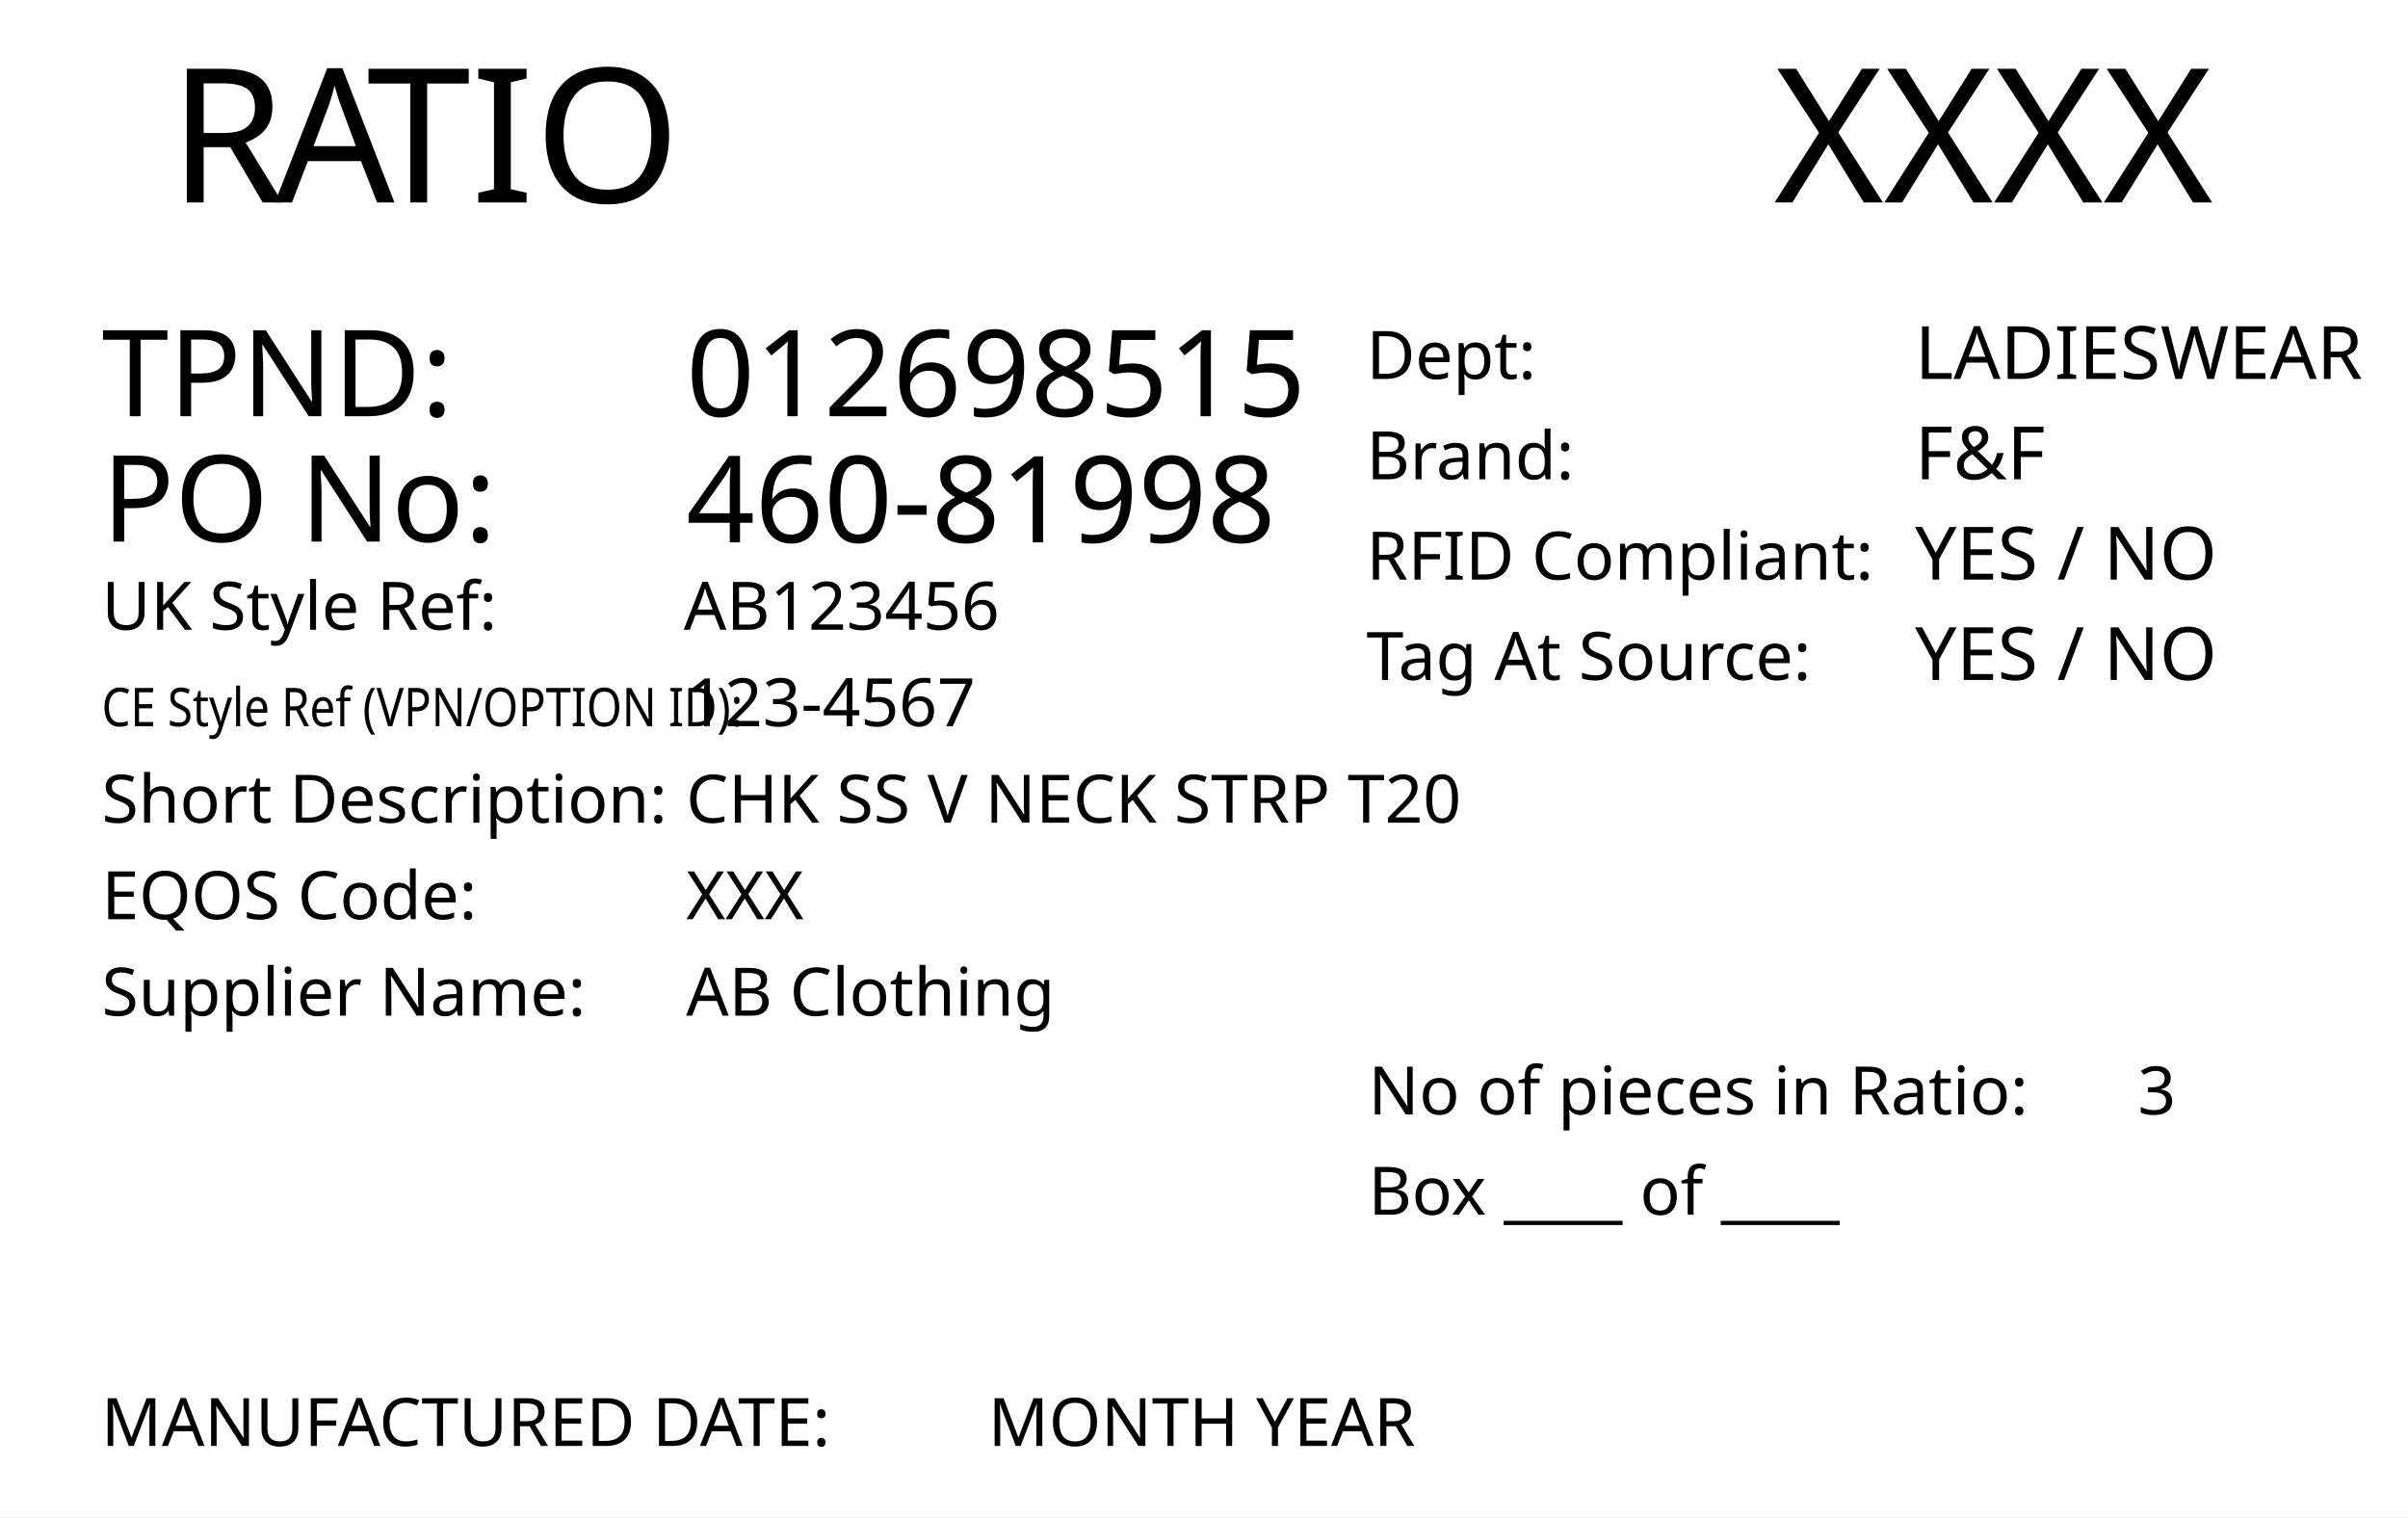
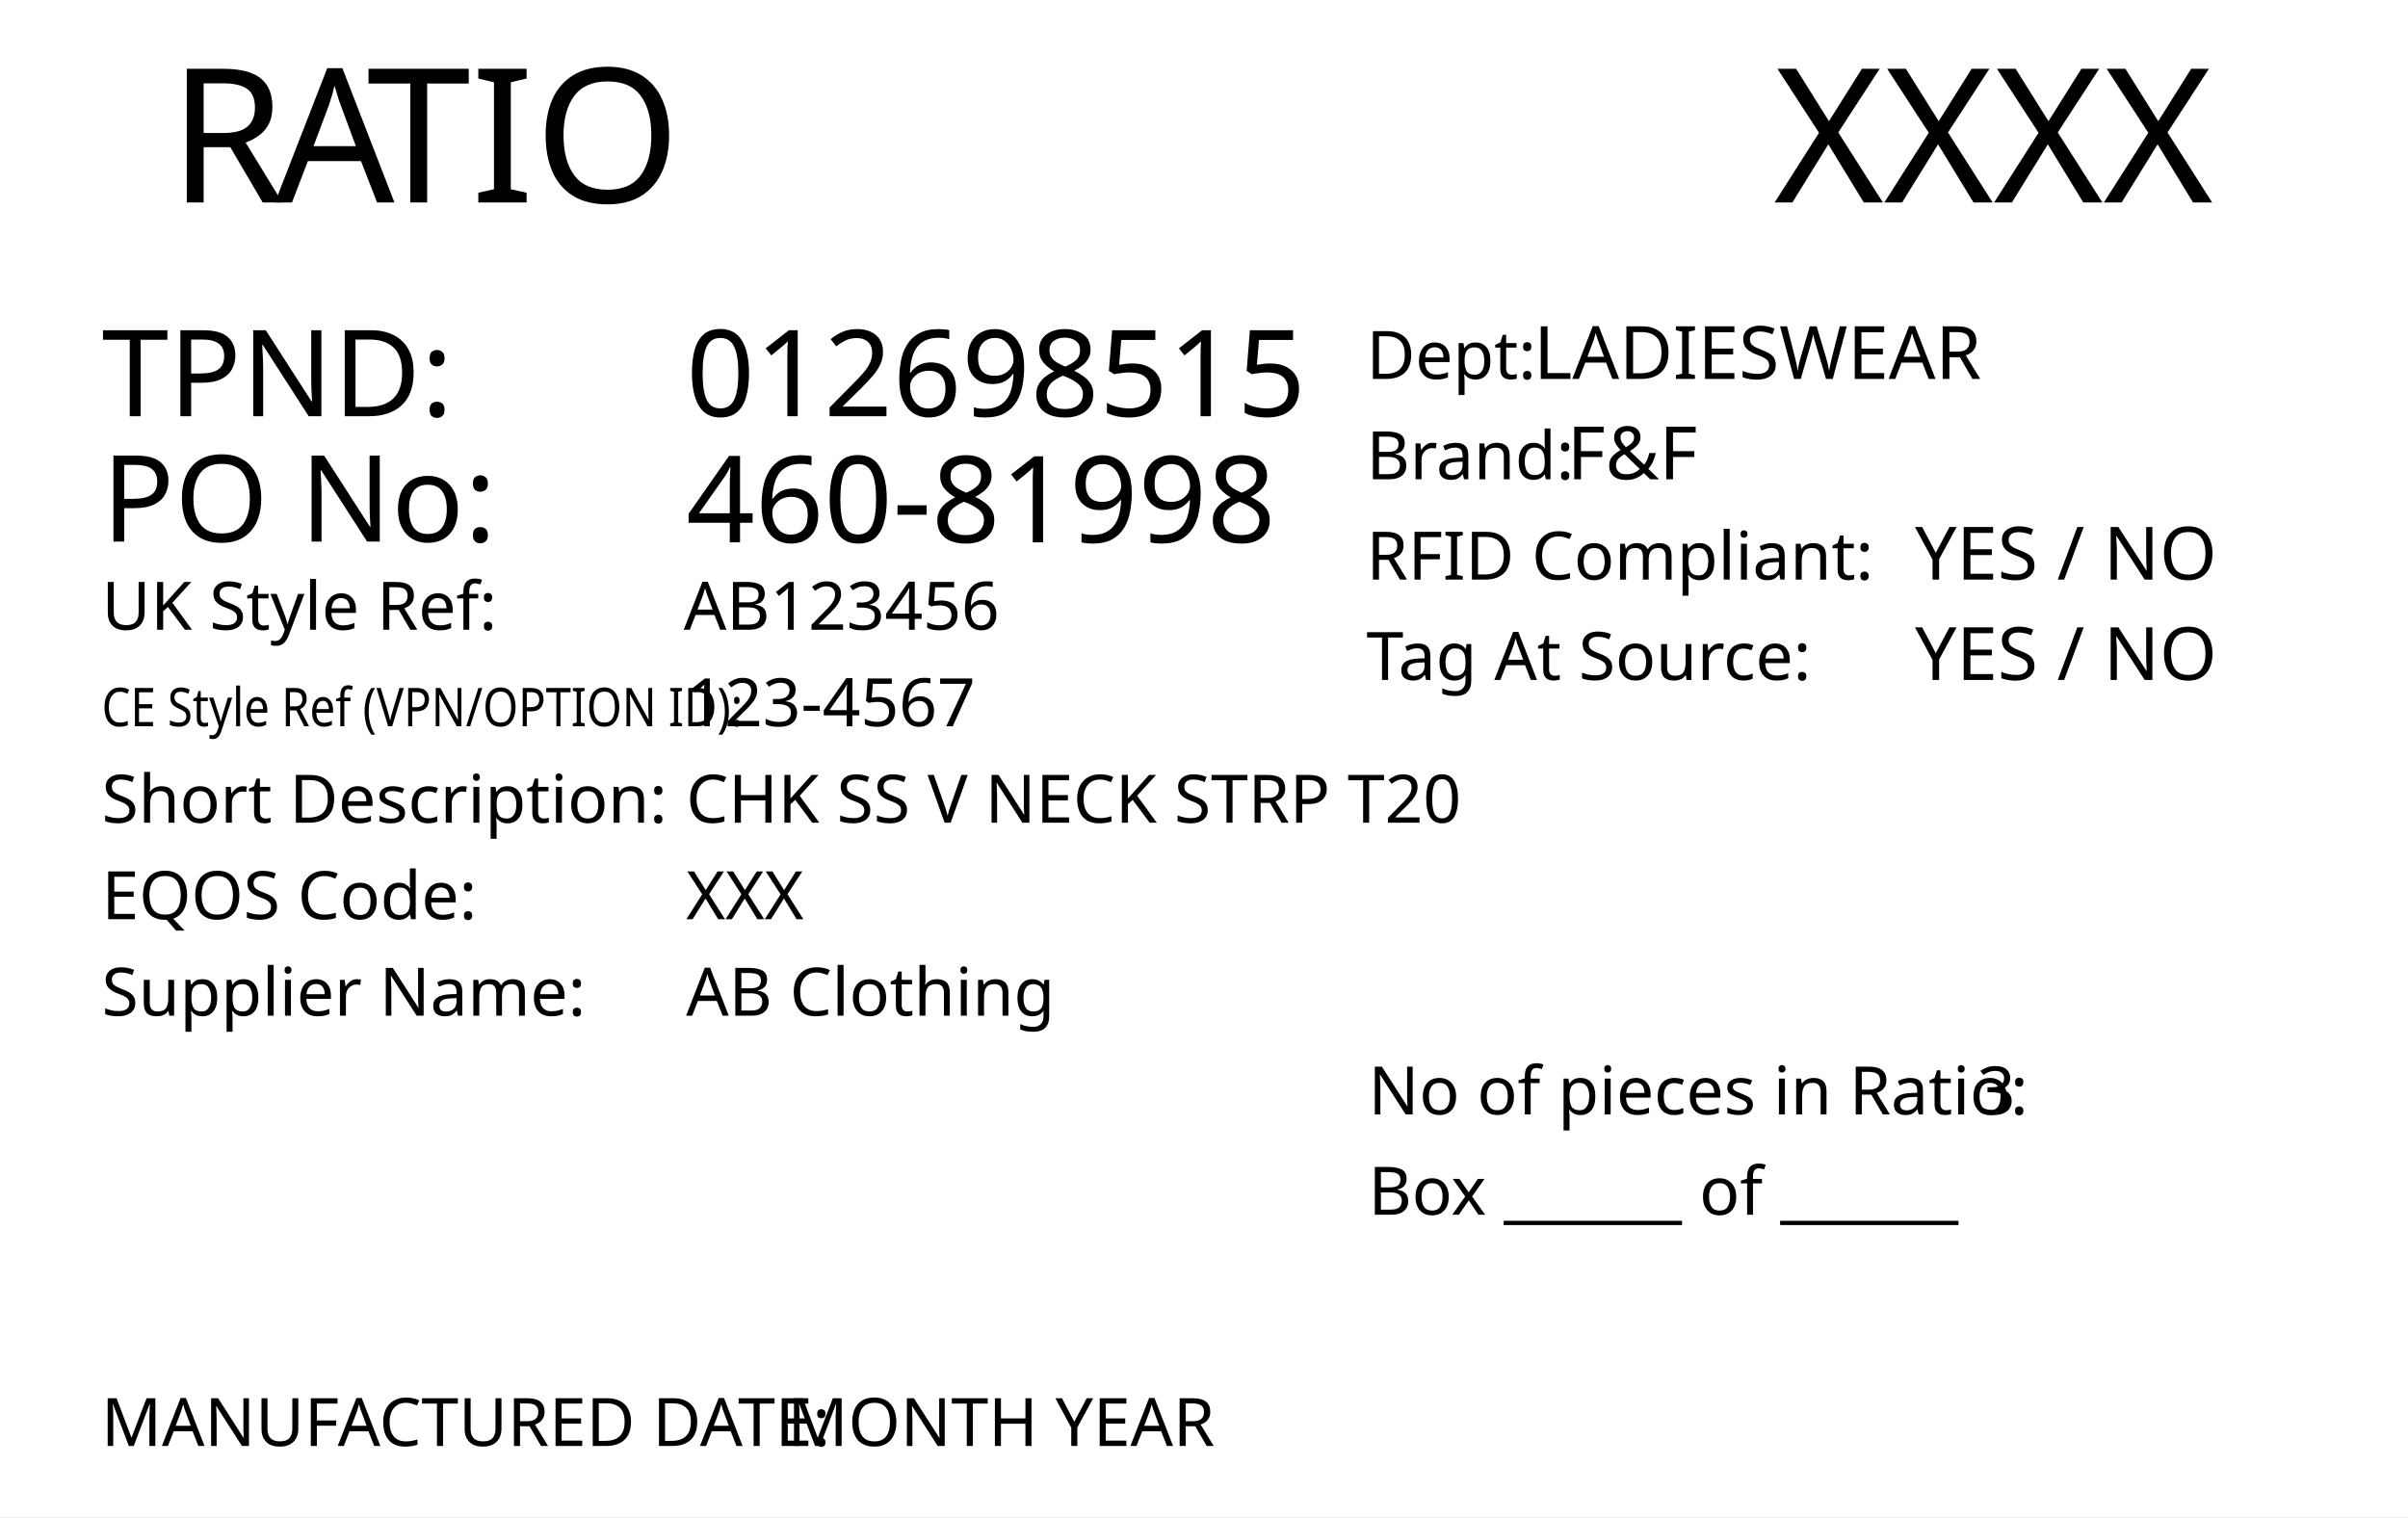
<svg xmlns="http://www.w3.org/2000/svg" version="1.1" id="Layer_1" x="0px" y="0px" viewBox="0 0 360 226.8" style="enable-background:new 0 0 360 226.8;" xml:space="preserve">
  <style type="text/css">
	.st0{fill:#FFFFFF;}
- 	.st1{font-family:'FranklinGothicBT-RomanCondensed',FrankGoth Cn BT;}
+ 	.st1{font-family:'FranklinGothicBT-RomanCondensed', FrankGoth Cn BT;}
	.st2{font-size:28px;}
	.st3{letter-spacing:-1;}
	.st4{font-size:10px;}
	.st5{font-size:11px;}
	.st6{font-size:18px;}
	.st7{letter-spacing:43;}
	.st8{font-size:8px;}
	.st9{letter-spacing:5;}
	.st10{letter-spacing:18;}
</style>
-   <rect y="0" class="st0" width="360" height="226.8" />
-   <text transform="matrix(1 0 0 1 265.1979 30.2704)" class="st1 st2" id="season_code">XXXX</text>
+   <g>
+     <rect y="0" style="fill:#FFFFFF;" width="360" height="226.8" />
+   </g>
+   <text transform="matrix(1 0 0 1 265.1979 30.2704)" style="font-family:'FranklinGothicBT-RomanCondensed', FrankGoth Cn BT; font-size:28px;" id="season_code">XXXX</text>
  <text transform="matrix(1 0 0 1 25.2101 30.2704)">
-     <tspan x="0" y="0" class="st1 st2">R</tspan>
-     <tspan x="15.9" y="0" class="st1 st2 st3">A</tspan>
-     <tspan x="29.6" y="0" class="st1 st2">TIO</tspan>
+     <tspan x="0" y="0" style="font-family:'FranklinGothicBT-RomanCondensed', FrankGoth Cn BT;font-size:28px;">R</tspan>
+     <tspan x="15.9" y="0" style="font-family:'FranklinGothicBT-RomanCondensed', FrankGoth Cn BT;font-size:28px;letter-spacing:-1;">A</tspan>
+     <tspan x="29.6" y="0" style="font-family:'FranklinGothicBT-RomanCondensed', FrankGoth Cn BT;font-size:28px;">TIO</tspan>
  </text>
-   <text transform="matrix(1 0 0 1 204.2858 56.6503)" class="st1 st4">Dept: </text>
-   <text transform="matrix(1 0 0 1 286.2916 56.6503)" class="st1 st5" id="department">LADIESWEAR</text>
-   <text transform="matrix(1 0 0 1 204.2858 71.6503)" class="st1 st4">Brand: </text>
-   <text transform="matrix(1 0 0 1 286.2916 71.6503)" class="st1 st5" id="brand">F&amp;F</text>
-   <text transform="matrix(1 0 0 1 286.2916 86.6502)" class="st1 st5" id="rfid">YES / NO</text>
-   <text transform="matrix(1 0 0 1 204.2858 86.6503)" class="st1 st4">RFID Compliant:</text>
-   <text transform="matrix(1 0 0 1 286.2916 101.6502)" class="st1 st5" id="tag_at_source">YES / NO</text>
-   <text transform="matrix(1 0 0 1 204.2858 101.6502)" class="st1 st4">Tag At Source:</text>
-   <text transform="matrix(1 0 0 1 102.5726 62.2292)" class="st1 st6" id="tpnd">012698515</text>
-   <text transform="matrix(1 0 0 1 15.2108 80.9704)" class="st1 st6">PO No: </text>
-   <text transform="matrix(1 0 0 1 102.5726 81.0786)" class="st1 st6" id="po_number">460-81998</text>
+   <text transform="matrix(1 0 0 1 204.2858 56.6503)" style="font-family:'FranklinGothicBT-RomanCondensed', FrankGoth Cn BT;font-size:10px;">Dept: </text>
+   <text transform="matrix(1 0 0 1 229.2916 56.6503)" style="font-family:'FranklinGothicBT-RomanCondensed', FrankGoth Cn BT; font-size:11px;" id="department">LADIESWEAR</text>
+   <text transform="matrix(1 0 0 1 204.2858 71.6503)" style="font-family:'FranklinGothicBT-RomanCondensed', FrankGoth Cn BT;font-size:10px;">Brand: </text>
+   <text transform="matrix(1 0 0 1 234.2916 71.6503)" style="font-family:'FranklinGothicBT-RomanCondensed', FrankGoth Cn BT; font-size:11px;" id="brand">F&amp;F</text>
+   <text transform="matrix(1 0 0 1 286.2916 86.6502)" style="font-family:'FranklinGothicBT-RomanCondensed', FrankGoth Cn BT; font-size:11px;" id="rfid">YES / NO</text>
+   <text transform="matrix(1 0 0 1 204.2858 86.6503)" style="font-family:'FranklinGothicBT-RomanCondensed', FrankGoth Cn BT;font-size:10px;">RFID Compliant:</text>
+   <text transform="matrix(1 0 0 1 286.2916 101.6502)" style="font-family:'FranklinGothicBT-RomanCondensed', FrankGoth Cn BT; font-size:11px;" id="tag_at_source">YES / NO</text>
+   <text transform="matrix(1 0 0 1 204.2858 101.6502)" style="font-family:'FranklinGothicBT-RomanCondensed', FrankGoth Cn BT;font-size:10px;">Tag At Source:</text>
+   <text transform="matrix(1 0 0 1 102.5726 62.2292)" style="font-family:'FranklinGothicBT-RomanCondensed', FrankGoth Cn BT; font-size:18px;" id="tpnd">012698515</text>
+   <text transform="matrix(1 0 0 1 15.2108 80.9704)" style="font-family:'FranklinGothicBT-RomanCondensed', FrankGoth Cn BT; font-size:18px;">PO No: </text>
+   <text transform="matrix(1 0 0 1 102.5726 81.0786)" style="font-family:'FranklinGothicBT-RomanCondensed', FrankGoth Cn BT; font-size:18px;" id="po_number">460-81998</text>
  <text transform="matrix(1 0 0 1 15.2108 94.1476)">
-     <tspan x="0" y="0" class="st1 st4">UK Style Ref:</tspan>
-     <tspan x="53.5" y="0" class="st1 st4 st7"> </tspan>
-     <tspan x="99.3" y="0" class="st1 st4"> </tspan>
+     <tspan x="0" y="0" style="font-family:'FranklinGothicBT-RomanCondensed', FrankGoth Cn BT; font-size:10px;">UK Style Ref:</tspan>
+     <tspan x="53.5" y="0" style="font-family:'FranklinGothicBT-RomanCondensed', FrankGoth Cn BT; font-size:10px; letter-spacing:43;"> </tspan>
+     <tspan x="99.3" y="0" style="font-family:'FranklinGothicBT-RomanCondensed', FrankGoth Cn BT; font-size:10px;"> </tspan>
  </text>
  <g>
-     <text transform="matrix(0.85 0 0 1 15.2108 108.5718)" class="st1 st8">CE Style Ref (VPN/OPTION ID):</text>
+     <text transform="matrix(0.85 0 0 1 15.2108 108.5718)" style="font-family:'FranklinGothicBT-RomanCondensed', FrankGoth Cn BT;font-size:8px;">CE Style Ref (VPN/OPTION ID):</text>
  </g>
-   <text transform="matrix(1 0 0 1 102.223 94.1443)" class="st1 st4" id="uk_style">AB123456</text>
-   <text transform="matrix(1 0 0 1 102.5726 108.572)" class="st1 st4" id="ce_style">123-4567</text>
+   <text transform="matrix(1 0 0 1 102.223 94.1443)" style="font-family:'FranklinGothicBT-RomanCondensed', FrankGoth Cn BT; font-size:10px;" id="uk_style">AB123456</text>
+   <text transform="matrix(1 0 0 1 102.5726 108.572)" style="font-family:'FranklinGothicBT-RomanCondensed', FrankGoth Cn BT; font-size:10px;" id="ce_style">123-4567</text>
  <text transform="matrix(1 0 0 1 15.2108 122.9961)">
-     <tspan x="0" y="0" class="st1 st4">Short Description:</tspan>
-     <tspan x="74.3" y="0" class="st1 st4 st9"> </tspan>
-     <tspan x="83.1" y="0" class="st1 st4"> </tspan>
+     <tspan x="0" y="0" style="font-family:'FranklinGothicBT-RomanCondensed', FrankGoth Cn BT; font-size:10px;">Short Description:</tspan>
+     <tspan x="74.3" y="0" style="font-family:'FranklinGothicBT-RomanCondensed', FrankGoth Cn BT; font-size:10px; letter-spacing:5;"> </tspan>
+     <tspan x="83.1" y="0" style="font-family:'FranklinGothicBT-RomanCondensed', FrankGoth Cn BT; font-size:10px;"> </tspan>
  </text>
-   <text transform="matrix(1 0 0 1 102.5716 122.996)" class="st1 st4" id="description">CHK SS V NECK STRP T20</text>
+   <text transform="matrix(1 0 0 1 102.5716 122.996)" style="font-family:'FranklinGothicBT-RomanCondensed', FrankGoth Cn BT; font-size:10px;" id="description">CHK SS V NECK STRP T20</text>
  <g>
-     <text transform="matrix(1 0 0 1 15.2108 137.4199)" class="st1 st4">EQOS Code:  </text>
+     <text transform="matrix(1 0 0 1 15.2108 137.4199)" style="font-family:'FranklinGothicBT-RomanCondensed', FrankGoth Cn BT; font-size:10px;">EQOS Code:  </text>
  </g>
-   <text transform="matrix(1 0 0 1 102.5716 137.4201)" class="st1 st4" id="eqos">XXX</text>
+   <text transform="matrix(1 0 0 1 102.5716 137.4201)" style="font-family:'FranklinGothicBT-RomanCondensed', FrankGoth Cn BT; font-size:10px;" id="eqos">XXX</text>
  <text transform="matrix(1 0 0 1 15.2108 151.8441)">
-     <tspan x="0" y="0" class="st1 st4">Supplier Name:</tspan>
-     <tspan x="61.9" y="0" class="st1 st4 st10"> </tspan>
-     <tspan x="82.9" y="0" class="st1 st4"> </tspan>
+     <tspan x="0" y="0" style="font-family:'FranklinGothicBT-RomanCondensed', FrankGoth Cn BT; font-size:10px;">Supplier Name:</tspan>
+     <tspan x="61.9" y="0" style="font-family:'FranklinGothicBT-RomanCondensed', FrankGoth Cn BT; font-size:10px; letter-spacing:18;"> </tspan>
+     <tspan x="82.9" y="0" style="font-family:'FranklinGothicBT-RomanCondensed', FrankGoth Cn BT; font-size:10px;"> </tspan>
  </text>
-   <text transform="matrix(1 0 0 1 102.5716 151.8441)" class="st1 st4" id="supplier">AB Clothing</text>
-   <text transform="matrix(1 0 0 1 15.2108 62.2292)" class="st1 st6">TPND: </text>
+   <text transform="matrix(1 0 0 1 102.5716 151.8441)" style="font-family:'FranklinGothicBT-RomanCondensed', FrankGoth Cn BT; font-size:10px;" id="supplier">AB Clothing</text>
+   <text transform="matrix(1 0 0 1 15.2108 62.2292)" style="font-family:'FranklinGothicBT-RomanCondensed', FrankGoth Cn BT; font-size:18px;">TPND: </text>
  <g>
-     <text transform="matrix(1 0 0 1 15.1311 216.1768)" class="st1 st4">MANUFACTURED DATE: </text>
-     <text transform="matrix(1 0 0 1 145.131 216.1768)" class="st1 st4" id="manufactured_date"> MONTH YEAR</text>
+     <text transform="matrix(1 0 0 1 15.1311 216.1768)" style="font-family:'FranklinGothicBT-RomanCondensed', FrankGoth Cn BT; font-size:10px;">MANUFACTURED DATE:</text>
+     <text transform="matrix(1 0 0 1 115.131 216.1768)" style="font-family:'FranklinGothicBT-RomanCondensed', FrankGoth Cn BT;  font-size:10px;" id="manufactured_date"> MONTH YEAR</text>
  </g>
-   <text transform="matrix(1 0 0 1 204.5719 166.6063)" class="st1 st4">No of pieces in Ratio:</text>
-   <text id="pieces_in_ratio" class="st1 st4" transform="matrix(1 0 0 1 319.59 166.6063)">3</text>
-   <text transform="matrix(1 0 0 1 204.5719 181.6064)" class="st1 st4">Box ____ of ____</text>
-   <g id="barcode" width="391" height="178" transform="matrix(0.24 0 0 0.24 49 159.0808)">
+   <text transform="matrix(1 0 0 1 204.5719 166.6063)" style="font-family:'FranklinGothicBT-RomanCondensed', FrankGoth Cn BT; font-size:10px;">No of pieces in Ratio:</text>
+   <text id="pieces_in_ratio" transform="matrix(1 0 0 1 295.59 166.6063)" style="font-family:'FranklinGothicBT-RomanCondensed', FrankGoth Cn BT;  font-size:10px;">3</text>
+   <text transform="matrix(1 0 0 1 204.5719 181.6064)" style="font-family:'FranklinGothicBT-RomanCondensed', FrankGoth Cn BT;  font-size:10px;">Box ______ of ______</text>
+   <g id="barcode" width="391" height="178" transform="matrix(0.24 0 0 0.24 49 161.0808)">
</g>
</svg>
